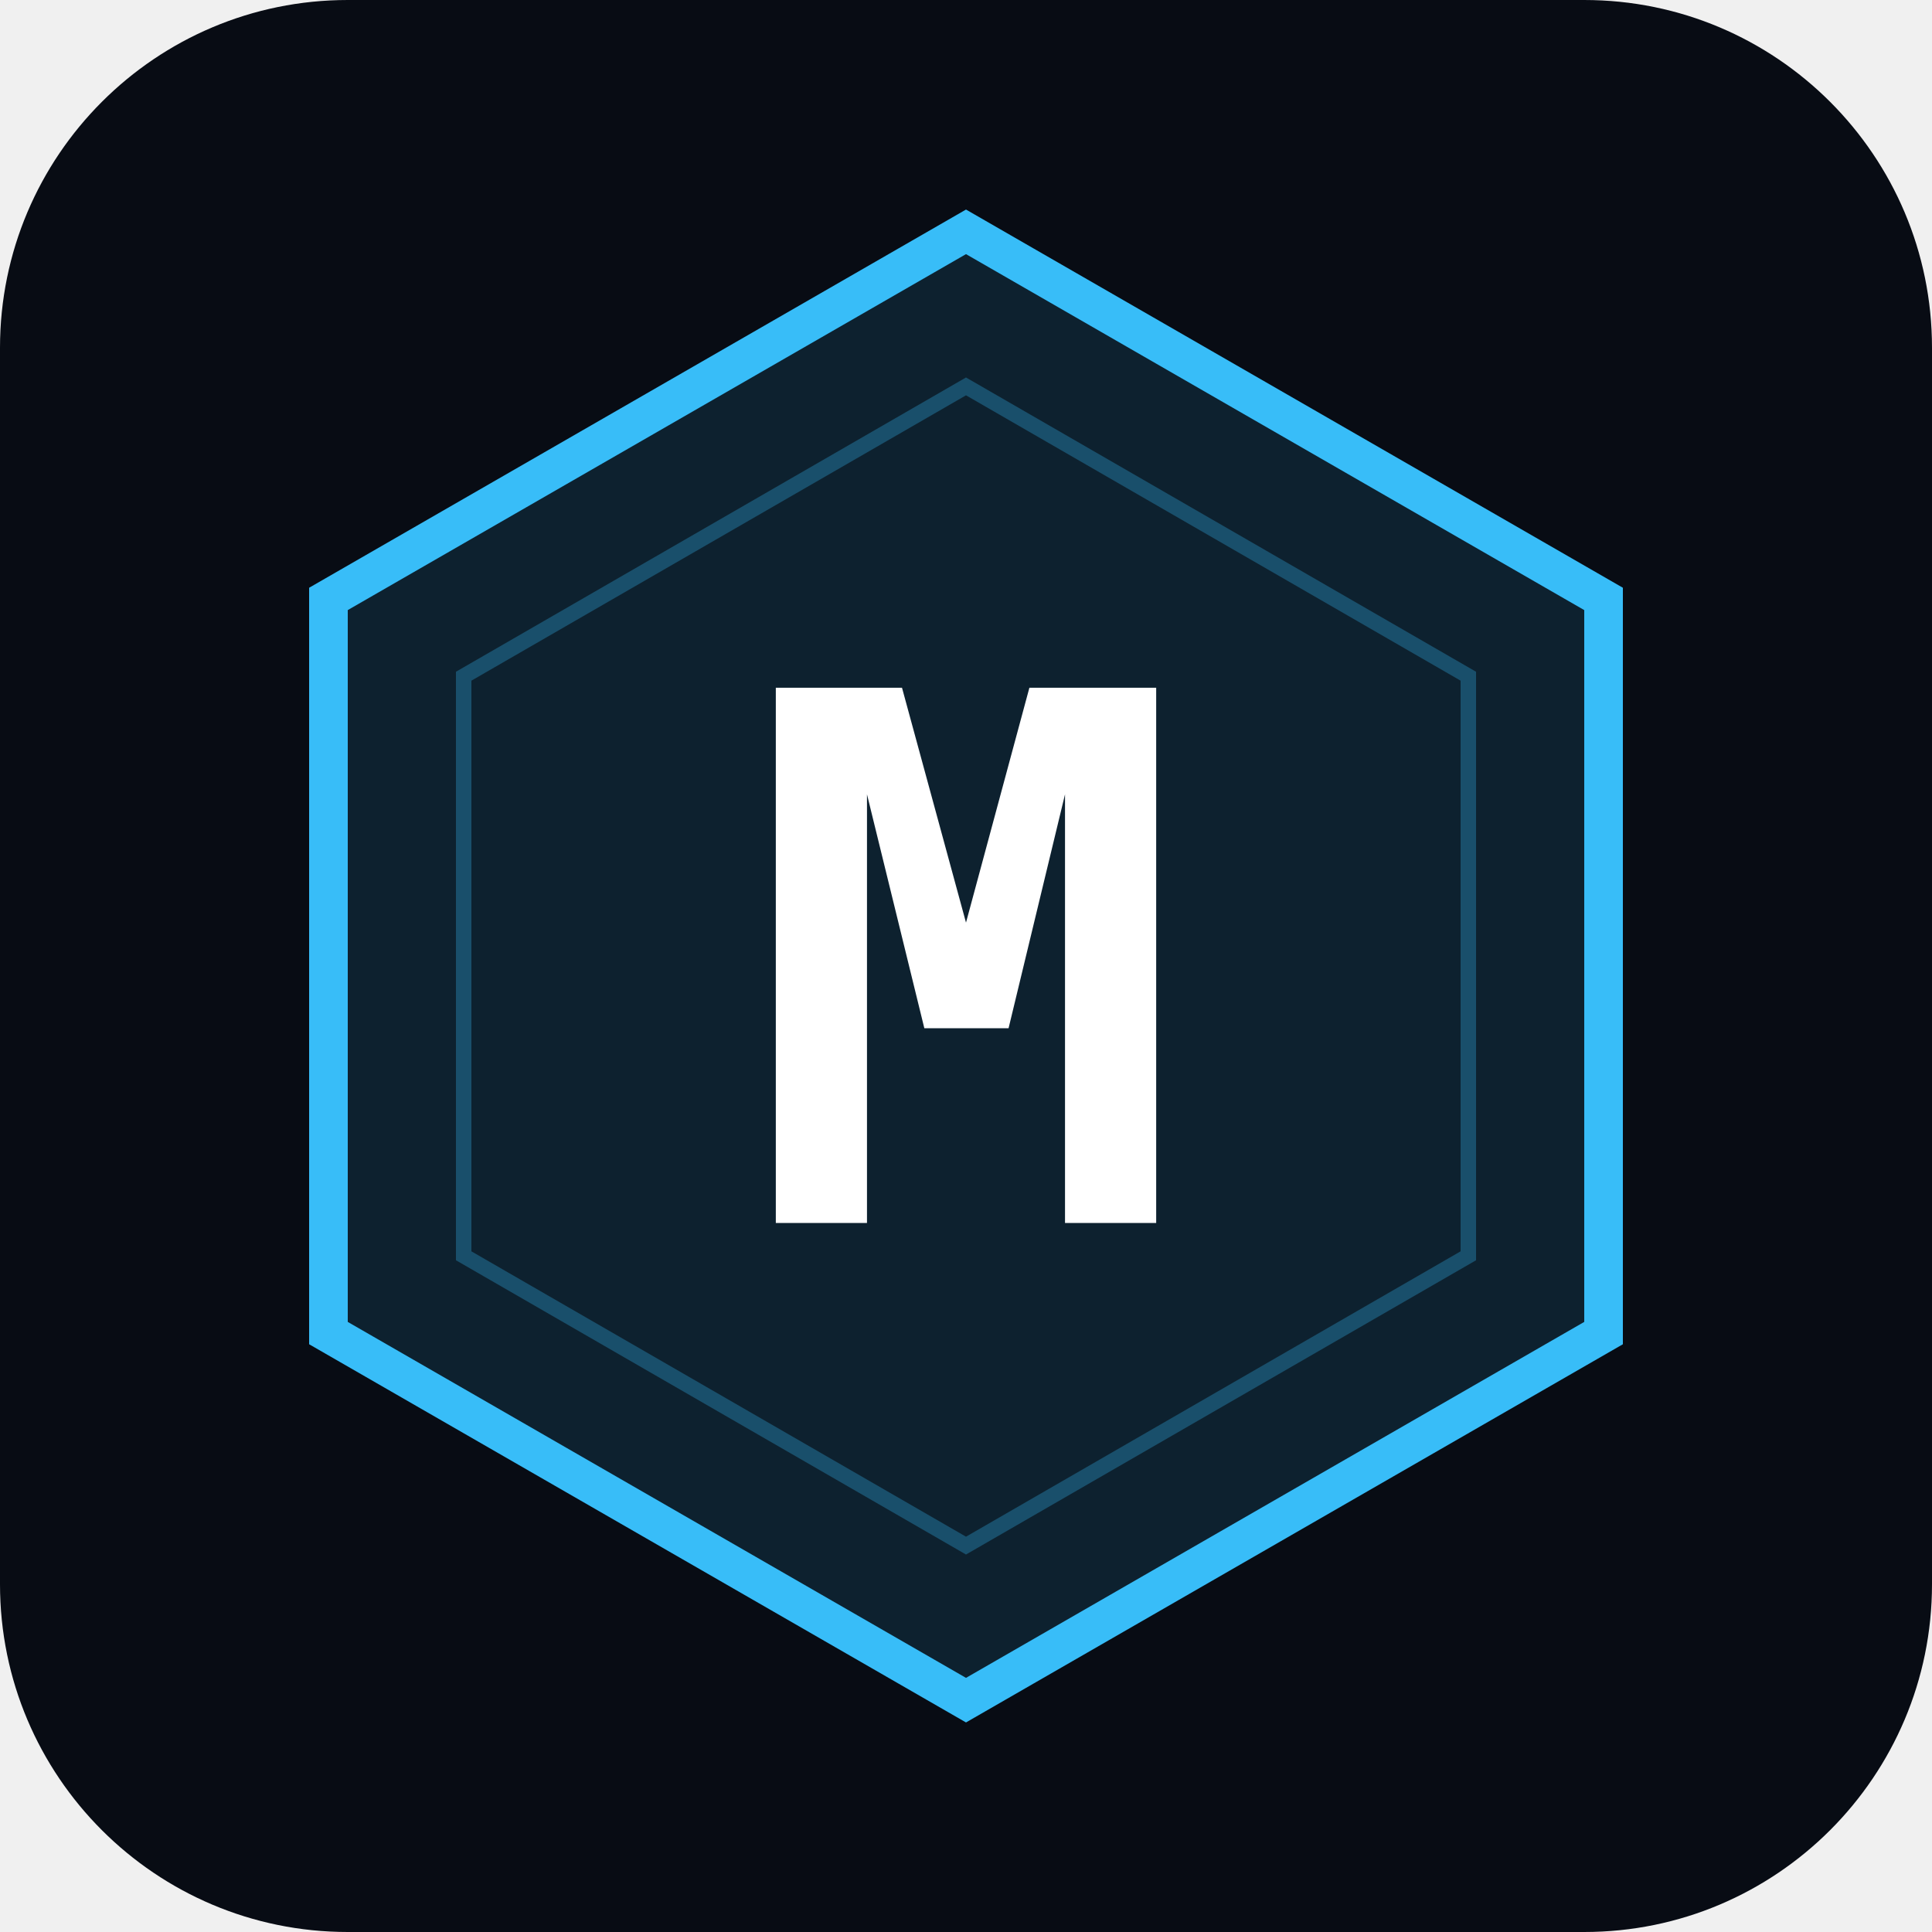
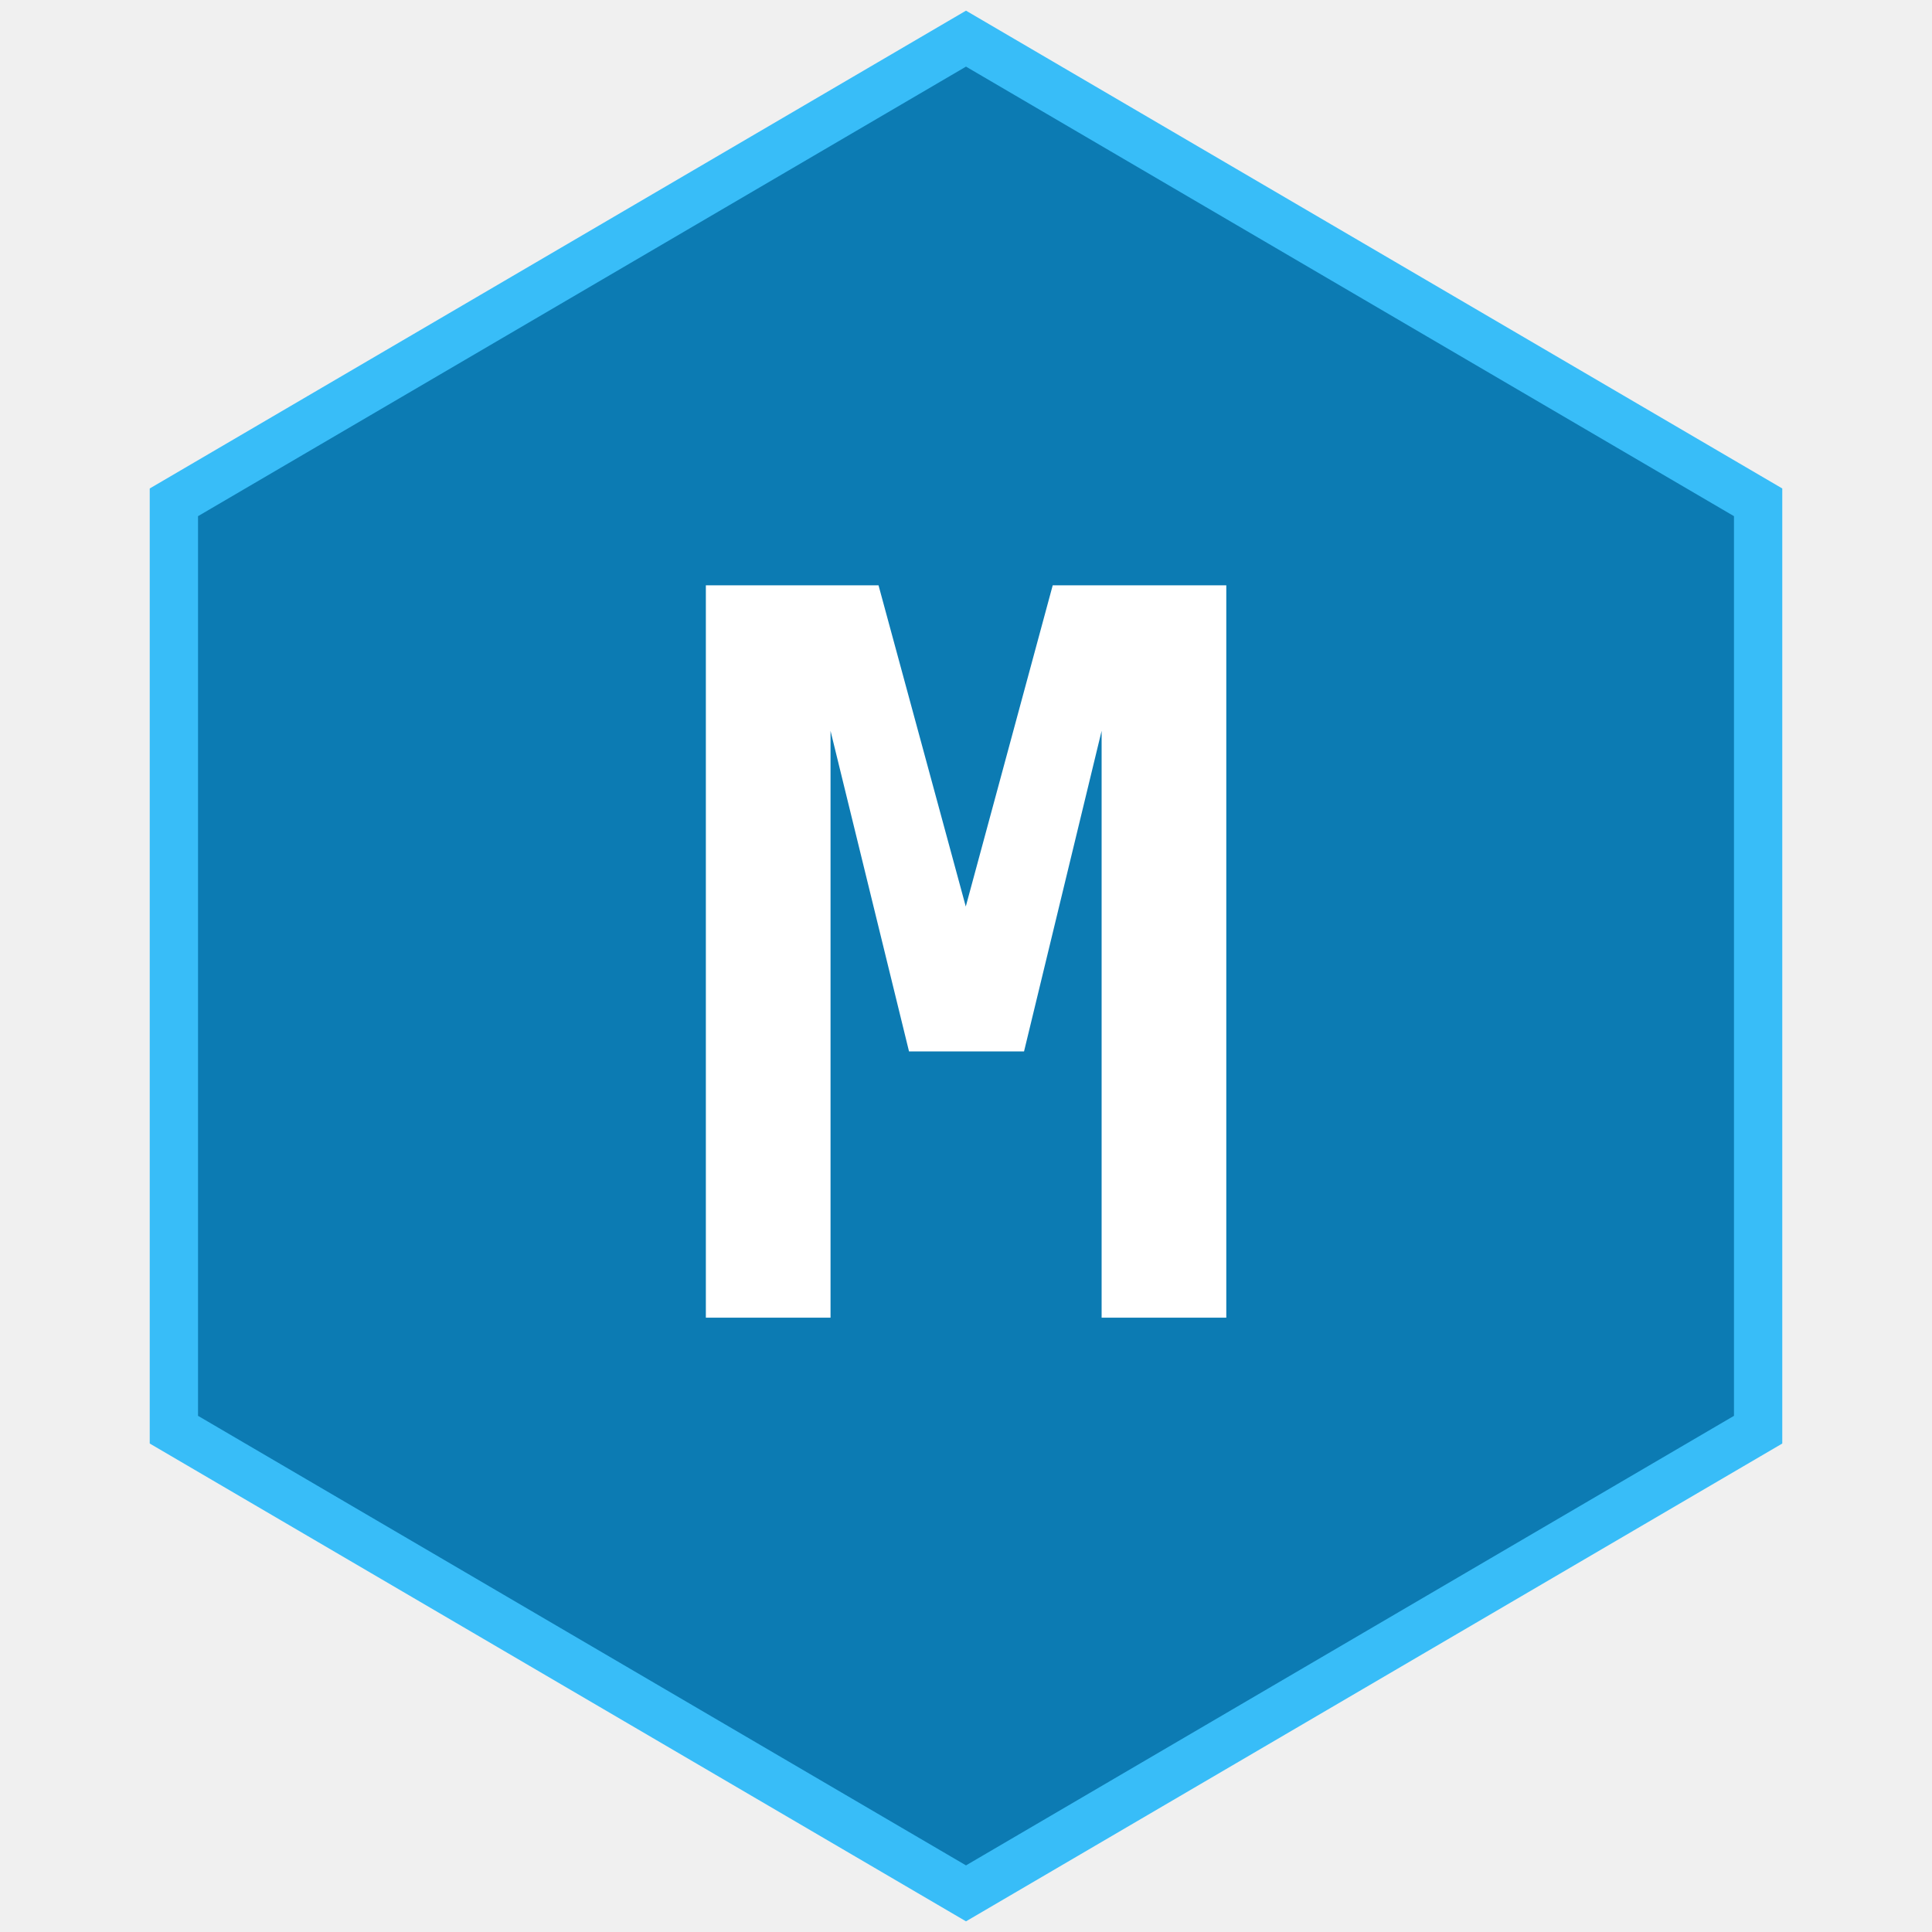
<svg xmlns="http://www.w3.org/2000/svg" viewBox="0 0 100 100">
-   <rect width="100" height="100" rx="18" fill="#080c14" />
  <g transform="translate(50, 50)">
-     <polygon points="0,-38 33,-19 33,19 0,38 -33,19 -33,-19" fill="#38bdf8" fill-opacity="0.12" stroke="#38bdf8" stroke-width="2" />
-     <polygon points="0,-30 26,-15 26,15 0,30 -26,15 -26,-15" fill="none" stroke="#38bdf8" stroke-width="0.8" stroke-opacity="0.3" />
-     <text x="0" y="0" text-anchor="middle" font-family="monospace" font-size="38" font-weight="900" fill="#ffffff" dy="0.35em">M</text>
+     <polygon points="0,-48 41,-24 41,24 0,48 -41,24 -41,-24" fill="#0c7bb3" stroke="#38bdf8" stroke-width="2.5" />
+     <text x="0" y="0" text-anchor="middle" font-family="monospace" font-size="52" font-weight="900" fill="#ffffff" dy="0.35em">M</text>
  </g>
</svg>
